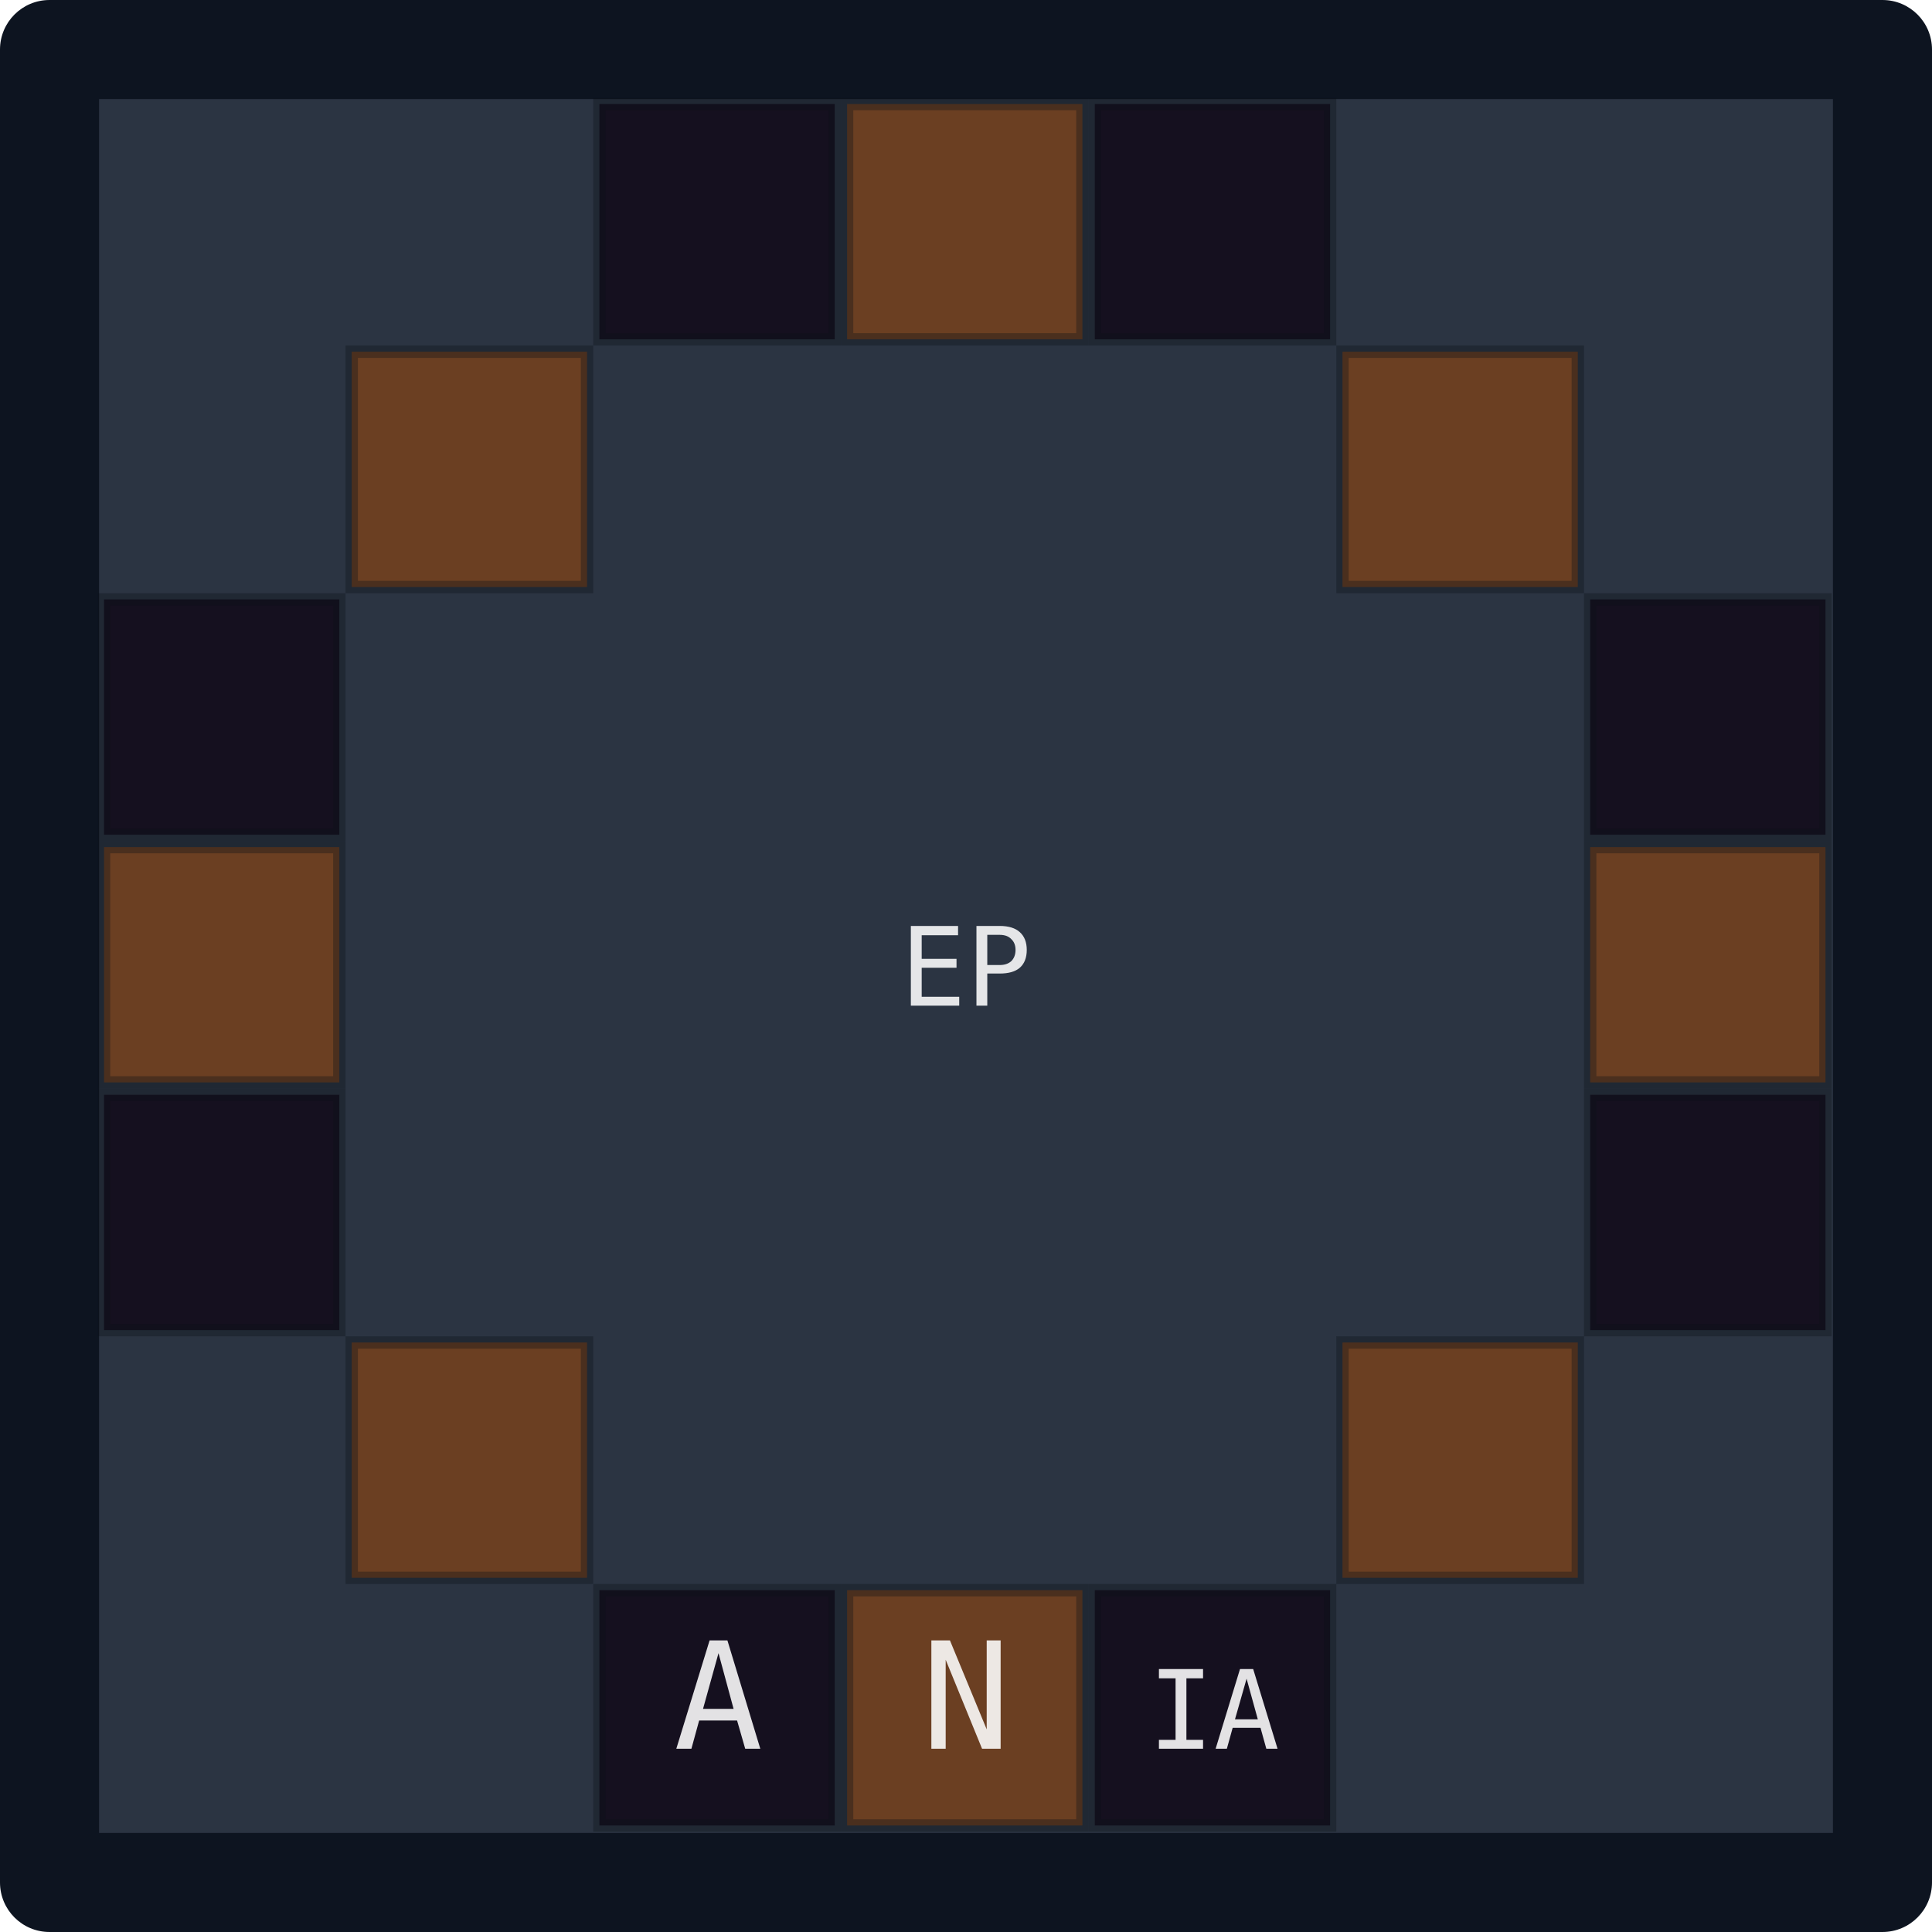
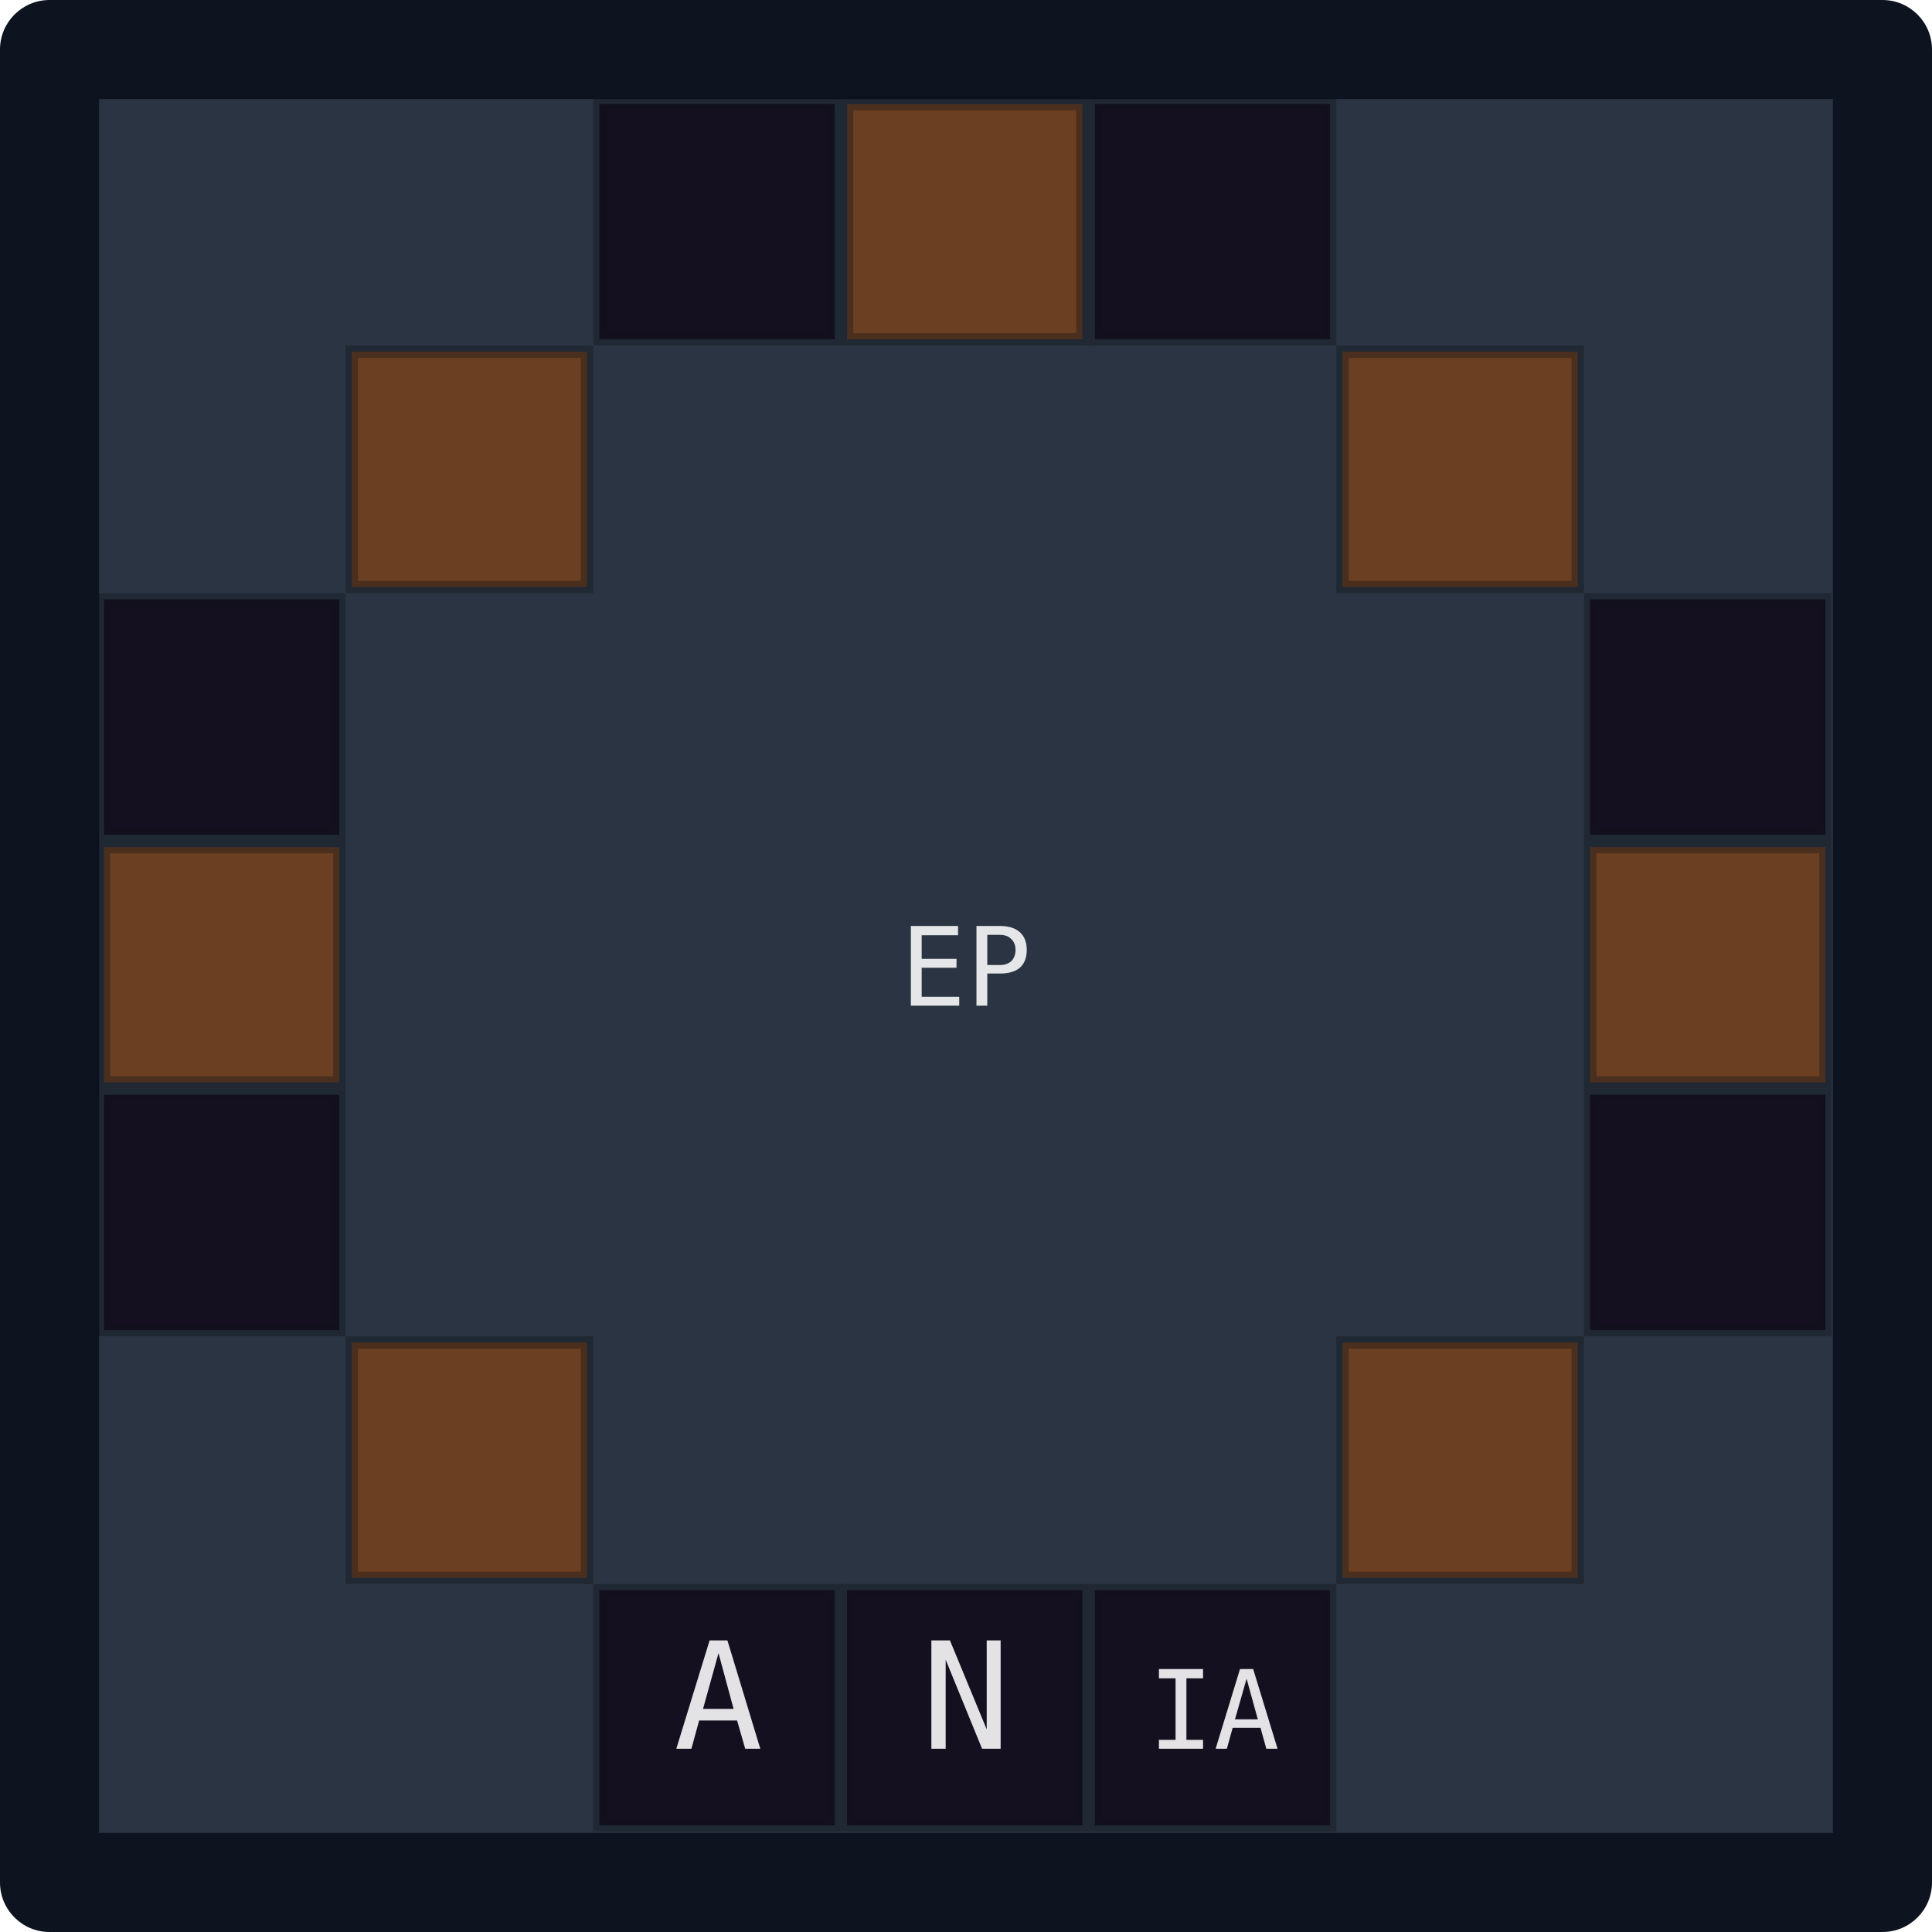
<svg xmlns="http://www.w3.org/2000/svg" viewBox="0 0 78 78" width="234" height="234" role="img" aria-label="the Horizontal gate shape, idle, seen in plan">
  <rect x="0" y="0" width="78" height="78" fill="#0d1420" rx="2" />
  <rect x="4" y="4" width="70" height="70" fill="#2b3442" />
  <rect x="24.2" y="4.2" width="9.5" height="9.5" fill="#15101f" stroke="#0b0f1655" stroke-width="0.5" />
  <rect x="34.2" y="4.2" width="9.5" height="9.5" fill="#6b3f22" stroke="#0b0f1655" stroke-width="0.5" />
  <rect x="44.2" y="4.2" width="9.5" height="9.5" fill="#15101f" stroke="#0b0f1655" stroke-width="0.5" />
  <rect x="14.2" y="14.2" width="9.5" height="9.5" fill="#6b3f22" stroke="#0b0f1655" stroke-width="0.5" />
  <rect x="54.2" y="14.2" width="9.5" height="9.5" fill="#6b3f22" stroke="#0b0f1655" stroke-width="0.5" />
  <rect x="4.2" y="24.2" width="9.5" height="9.5" fill="#15101f" stroke="#0b0f1655" stroke-width="0.5" />
  <rect x="64.2" y="24.2" width="9.5" height="9.5" fill="#15101f" stroke="#0b0f1655" stroke-width="0.5" />
  <rect x="4.2" y="34.2" width="9.5" height="9.5" fill="#6b3f22" stroke="#0b0f1655" stroke-width="0.5" />
  <text x="39.0" y="40.6" font-family="monospace" font-size="4.4" fill="#ffffffe0" text-anchor="middle">EP</text>
  <rect x="64.2" y="34.2" width="9.5" height="9.5" fill="#6b3f22" stroke="#0b0f1655" stroke-width="0.5" />
  <rect x="4.2" y="44.2" width="9.5" height="9.5" fill="#15101f" stroke="#0b0f1655" stroke-width="0.5" />
  <rect x="64.2" y="44.2" width="9.5" height="9.5" fill="#15101f" stroke="#0b0f1655" stroke-width="0.5" />
  <rect x="14.2" y="54.2" width="9.5" height="9.5" fill="#6b3f22" stroke="#0b0f1655" stroke-width="0.5" />
  <rect x="54.2" y="54.2" width="9.5" height="9.5" fill="#6b3f22" stroke="#0b0f1655" stroke-width="0.5" />
  <rect x="24.2" y="64.2" width="9.5" height="9.5" fill="#15101f" stroke="#0b0f1655" stroke-width="0.5" />
  <text x="29.0" y="70.6" font-family="monospace" font-size="6.0" fill="#ffffffe0" text-anchor="middle">A</text>
-   <rect x="34.2" y="64.2" width="9.5" height="9.5" fill="#6b3f22" stroke="#0b0f1655" stroke-width="0.5" />
+   <rect x="34.2" y="64.2" width="9.5" height="9.5" fill="#15101f" stroke="#0b0f1655" stroke-width="0.5" />
  <text x="39.0" y="70.6" font-family="monospace" font-size="6.0" fill="#ffffffe0" text-anchor="middle">N</text>
  <rect x="44.2" y="64.2" width="9.5" height="9.5" fill="#15101f" stroke="#0b0f1655" stroke-width="0.5" />
  <text x="49.0" y="70.6" font-family="monospace" font-size="4.4" fill="#ffffffe0" text-anchor="middle">IA</text>
</svg>
